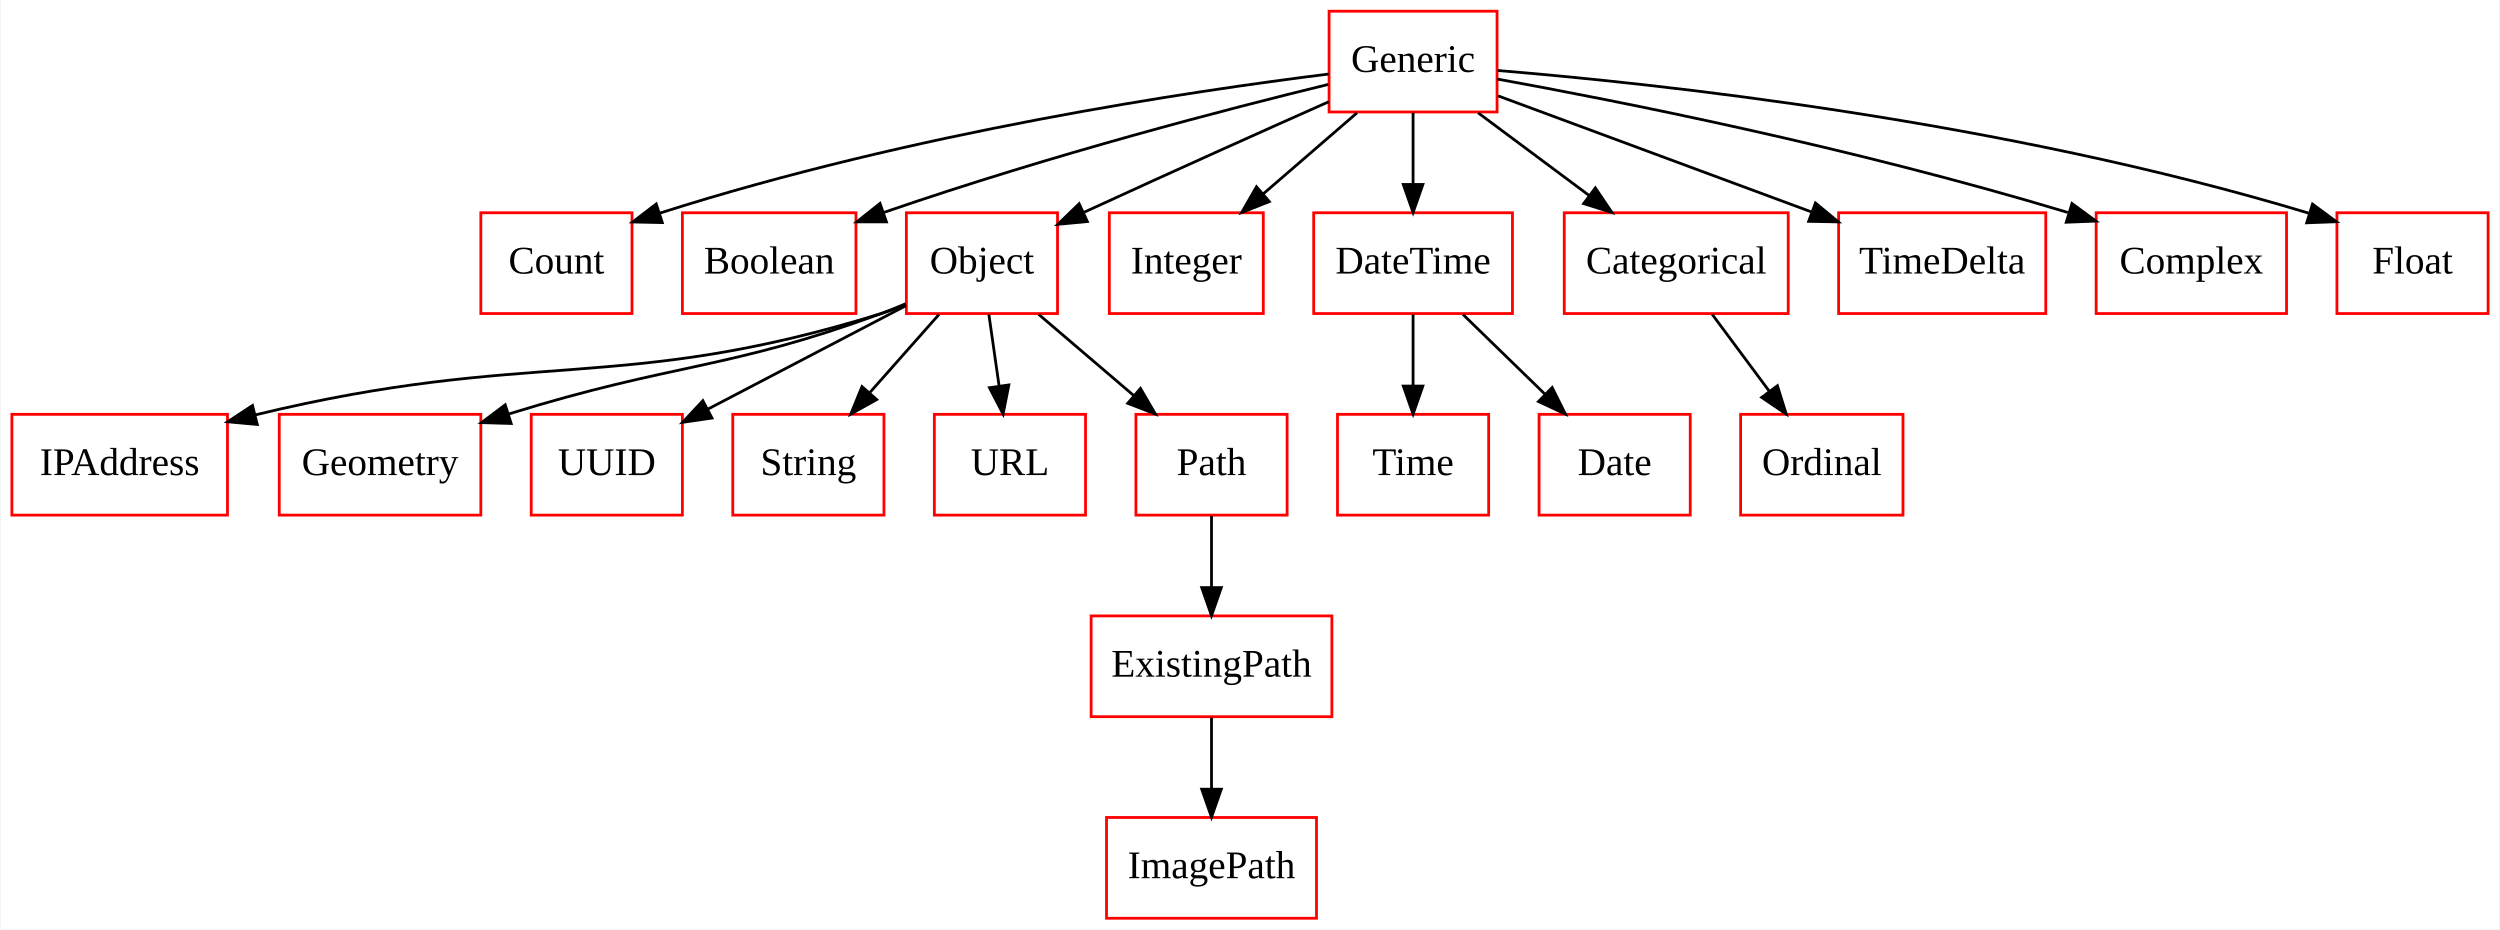
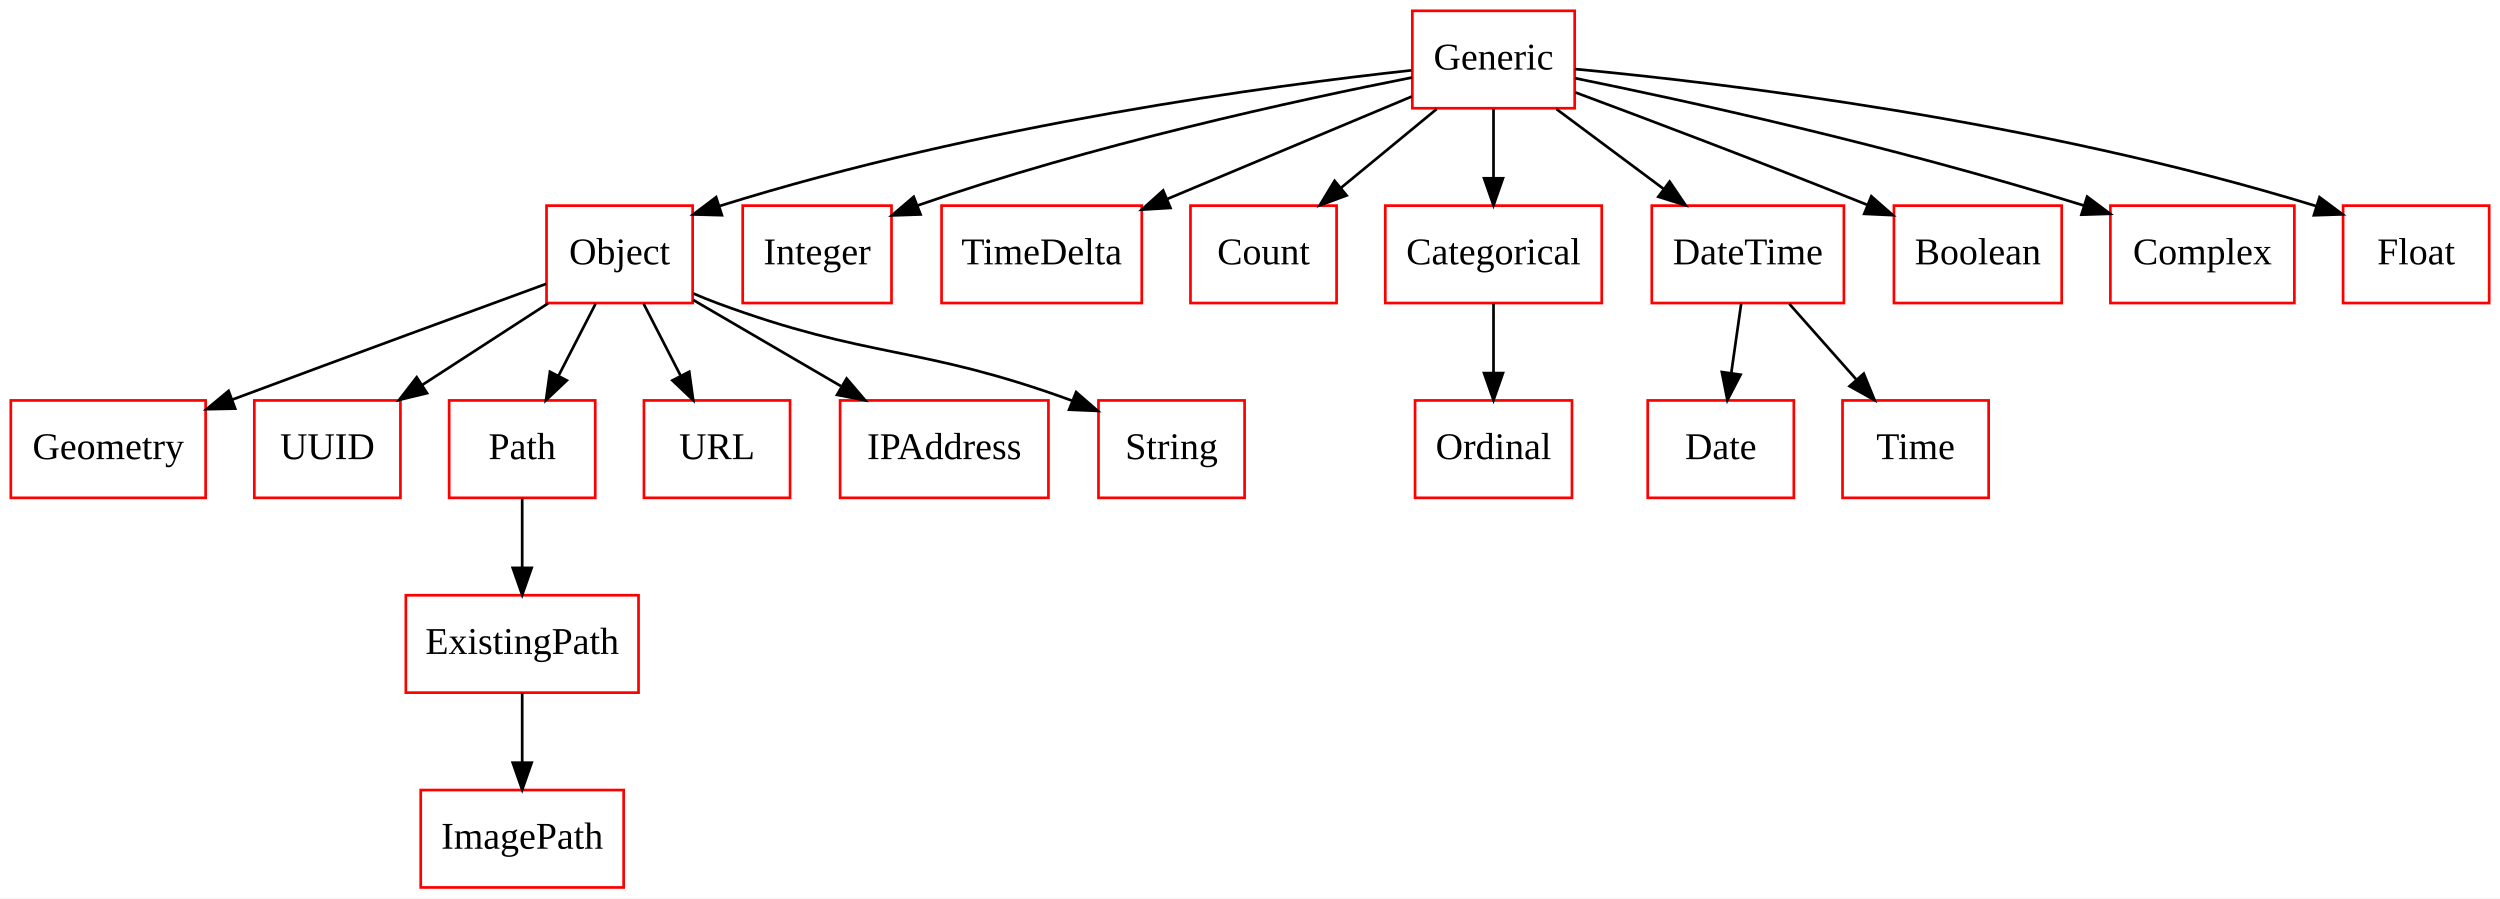
- <svg xmlns="http://www.w3.org/2000/svg" width="893pt" height="332pt" viewBox="0.00 0.00 892.50 332.00">
+ <svg xmlns="http://www.w3.org/2000/svg" width="924pt" height="332pt" viewBox="0.00 0.00 924.00 332.00">
  <g id="graph0" class="graph" transform="scale(1 1) rotate(0) translate(4 328)">
-     <polygon fill="white" stroke="none" points="-4,4 -4,-328 888.5,-328 888.5,4 -4,4" />
+     <polygon fill="white" stroke="none" points="-4,4 -4,-328 920,-328 920,4 -4,4" />
    <g id="node1" class="node">
-       <polygon fill="none" stroke="red" points="77,-180 0,-180 0,-144 77,-144 77,-180" />
-       <text text-anchor="middle" x="38.5" y="-158.3" font-family="Times New Roman,serif" font-size="14.00">IPAddress</text>
+       <polygon fill="none" stroke="red" points="578,-324 518,-324 518,-288 578,-288 578,-324" />
+       <text text-anchor="middle" x="548" y="-302.3" font-family="Times New Roman,serif" font-size="14.00">Generic</text>
    </g>
    <g id="node2" class="node">
-       <polygon fill="none" stroke="red" points="167.5,-180 95.5,-180 95.5,-144 167.5,-144 167.5,-180" />
-       <text text-anchor="middle" x="131.5" y="-158.3" font-family="Times New Roman,serif" font-size="14.00">Geometry</text>
+       <polygon fill="none" stroke="red" points="252,-252 198,-252 198,-216 252,-216 252,-252" />
+       <text text-anchor="middle" x="225" y="-230.3" font-family="Times New Roman,serif" font-size="14.00">Object</text>
+     </g>
+     <g id="edge1" class="edge">
+       <path fill="none" stroke="black" d="M517.622,-302.002C466.253,-296.379 359.101,-282.259 261.895,-251.839" />
+       <polygon fill="black" stroke="black" points="262.811,-248.458 252.22,-248.746 260.679,-255.125 262.811,-248.458" />
    </g>
    <g id="node3" class="node">
-       <polygon fill="none" stroke="red" points="471.5,-108 385.5,-108 385.5,-72 471.5,-72 471.5,-108" />
-       <text text-anchor="middle" x="428.5" y="-86.3" font-family="Times New Roman,serif" font-size="14.00">ExistingPath</text>
+       <polygon fill="none" stroke="red" points="325.5,-252 270.5,-252 270.5,-216 325.5,-216 325.5,-252" />
+       <text text-anchor="middle" x="298" y="-230.3" font-family="Times New Roman,serif" font-size="14.00">Integer</text>
+     </g>
+     <g id="edge2" class="edge">
+       <path fill="none" stroke="black" d="M517.851,-299.35C476.106,-291.112 398.649,-274.321 335,-252 334.904,-251.966 334.808,-251.933 334.712,-251.899" />
+       <polygon fill="black" stroke="black" points="336.239,-248.737 325.651,-248.378 333.704,-255.262 336.239,-248.737" />
+     </g>
+     <g id="node5" class="node">
+       <polygon fill="none" stroke="red" points="418,-252 344,-252 344,-216 418,-216 418,-252" />
+       <text text-anchor="middle" x="381" y="-230.3" font-family="Times New Roman,serif" font-size="14.00">TimeDelta</text>
+     </g>
+     <g id="edge3" class="edge">
+       <path fill="none" stroke="black" d="M517.758,-292.324C492.592,-281.775 456.35,-266.584 427.497,-254.49" />
+       <polygon fill="black" stroke="black" points="428.598,-251.156 418.022,-250.518 425.892,-257.612 428.598,-251.156" />
+     </g>
+     <g id="node6" class="node">
+       <polygon fill="none" stroke="red" points="490,-252 436,-252 436,-216 490,-216 490,-252" />
+       <text text-anchor="middle" x="463" y="-230.3" font-family="Times New Roman,serif" font-size="14.00">Count</text>
+     </g>
+     <g id="edge4" class="edge">
+       <path fill="none" stroke="black" d="M526.989,-287.697C516.284,-278.881 503.11,-268.032 491.504,-258.474" />
+       <polygon fill="black" stroke="black" points="493.714,-255.76 483.77,-252.104 489.264,-261.163 493.714,-255.76" />
+     </g>
+     <g id="node10" class="node">
+       <polygon fill="none" stroke="red" points="588,-252 508,-252 508,-216 588,-216 588,-252" />
+       <text text-anchor="middle" x="548" y="-230.3" font-family="Times New Roman,serif" font-size="14.00">Categorical</text>
+     </g>
+     <g id="edge5" class="edge">
+       <path fill="none" stroke="black" d="M548,-287.697C548,-279.983 548,-270.712 548,-262.112" />
+       <polygon fill="black" stroke="black" points="551.5,-262.104 548,-252.104 544.5,-262.104 551.5,-262.104" />
+     </g>
+     <g id="node15" class="node">
+       <polygon fill="none" stroke="red" points="677.5,-252 606.5,-252 606.5,-216 677.5,-216 677.5,-252" />
+       <text text-anchor="middle" x="642" y="-230.3" font-family="Times New Roman,serif" font-size="14.00">DateTime</text>
+     </g>
+     <g id="edge6" class="edge">
+       <path fill="none" stroke="black" d="M571.236,-287.697C583.188,-278.796 597.923,-267.823 610.847,-258.199" />
+       <polygon fill="black" stroke="black" points="613.101,-260.884 619.031,-252.104 608.92,-255.27 613.101,-260.884" />
+     </g>
+     <g id="node16" class="node">
+       <polygon fill="none" stroke="red" points="758,-252 696,-252 696,-216 758,-216 758,-252" />
+       <text text-anchor="middle" x="727" y="-230.3" font-family="Times New Roman,serif" font-size="14.00">Boolean</text>
+     </g>
+     <g id="edge7" class="edge">
+       <path fill="none" stroke="black" d="M578.225,-293.849C604.537,-284.059 643.903,-269.216 686.24,-252.244" />
+       <polygon fill="black" stroke="black" points="687.634,-255.456 695.603,-248.475 685.02,-248.963 687.634,-255.456" />
+     </g>
+     <g id="node18" class="node">
+       <polygon fill="none" stroke="red" points="844,-252 776,-252 776,-216 844,-216 844,-252" />
+       <text text-anchor="middle" x="810" y="-230.3" font-family="Times New Roman,serif" font-size="14.00">Complex</text>
+     </g>
+     <g id="edge8" class="edge">
+       <path fill="none" stroke="black" d="M578.117,-299.097C618.846,-290.817 693.823,-274.52 766.163,-252.046" />
+       <polygon fill="black" stroke="black" points="767.401,-255.326 775.887,-248.982 765.297,-248.649 767.401,-255.326" />
+     </g>
+     <g id="node20" class="node">
+       <polygon fill="none" stroke="red" points="916,-252 862,-252 862,-216 916,-216 916,-252" />
+       <text text-anchor="middle" x="889" y="-230.3" font-family="Times New Roman,serif" font-size="14.00">Float</text>
+     </g>
+     <g id="edge9" class="edge">
+       <path fill="none" stroke="black" d="M578.076,-302.477C631.844,-297.396 747.832,-283.839 852.065,-251.83" />
+       <polygon fill="black" stroke="black" points="853.297,-255.111 861.79,-248.777 851.201,-248.432 853.297,-255.111" />
    </g>
    <g id="node4" class="node">
-       <polygon fill="none" stroke="red" points="466,-36 391,-36 391,-0 466,-0 466,-36" />
-       <text text-anchor="middle" x="428.5" y="-14.3" font-family="Times New Roman,serif" font-size="14.00">ImagePath</text>
+       <polygon fill="none" stroke="red" points="72,-180 0,-180 0,-144 72,-144 72,-180" />
+       <text text-anchor="middle" x="36" y="-158.3" font-family="Times New Roman,serif" font-size="14.00">Geometry</text>
    </g>
-     <g id="edge1" class="edge">
-       <path fill="none" stroke="black" d="M428.5,-71.697C428.5,-63.983 428.5,-54.712 428.5,-46.112" />
-       <polygon fill="black" stroke="black" points="432,-46.104 428.5,-36.104 425,-46.104 432,-46.104" />
-     </g>
-     <g id="node5" class="node">
-       <polygon fill="none" stroke="red" points="221.5,-252 167.5,-252 167.5,-216 221.5,-216 221.5,-252" />
-       <text text-anchor="middle" x="194.5" y="-230.3" font-family="Times New Roman,serif" font-size="14.00">Count</text>
-     </g>
-     <g id="node6" class="node">
-       <polygon fill="none" stroke="red" points="301.5,-252 239.5,-252 239.5,-216 301.5,-216 301.5,-252" />
-       <text text-anchor="middle" x="270.5" y="-230.3" font-family="Times New Roman,serif" font-size="14.00">Boolean</text>
+     <g id="edge10" class="edge">
+       <path fill="none" stroke="black" d="M197.903,-223.105C170.807,-213.193 127.701,-197.379 81.85,-180.304" />
+       <polygon fill="black" stroke="black" points="82.932,-176.972 72.339,-176.759 80.487,-183.531 82.932,-176.972" />
    </g>
    <g id="node7" class="node">
-       <polygon fill="none" stroke="red" points="373.5,-252 319.5,-252 319.5,-216 373.5,-216 373.5,-252" />
-       <text text-anchor="middle" x="346.5" y="-230.3" font-family="Times New Roman,serif" font-size="14.00">Object</text>
+       <polygon fill="none" stroke="red" points="144,-180 90,-180 90,-144 144,-144 144,-180" />
+       <text text-anchor="middle" x="117" y="-158.3" font-family="Times New Roman,serif" font-size="14.00">UUID</text>
    </g>
-     <g id="edge2" class="edge">
-       <path fill="none" stroke="black" d="M319.302,-219.185C316.375,-217.992 313.405,-216.9 310.5,-216 217.188,-187.108 186.14,-203.809 86.907,-179.796" />
-       <polygon fill="black" stroke="black" points="87.637,-176.371 77.087,-177.342 85.94,-183.162 87.637,-176.371" />
+     <g id="edge11" class="edge">
+       <path fill="none" stroke="black" d="M198.58,-215.876C184.59,-206.808 167.224,-195.552 152.114,-185.759" />
+       <polygon fill="black" stroke="black" points="153.817,-182.692 143.521,-180.19 150.009,-188.566 153.817,-182.692" />
    </g>
-     <g id="edge3" class="edge">
-       <path fill="none" stroke="black" d="M319.198,-219.49C316.292,-218.238 313.355,-217.048 310.5,-216 255.437,-195.787 236.991,-198.573 177.274,-180.067" />
-       <polygon fill="black" stroke="black" points="178.331,-176.73 167.741,-177.042 176.214,-183.402 178.331,-176.73" />
+     <g id="node12" class="node">
+       <polygon fill="none" stroke="red" points="216,-180 162,-180 162,-144 216,-144 216,-180" />
+       <text text-anchor="middle" x="189" y="-158.3" font-family="Times New Roman,serif" font-size="14.00">Path</text>
+     </g>
+     <g id="edge12" class="edge">
+       <path fill="none" stroke="black" d="M216.101,-215.697C212.003,-207.728 207.051,-198.1 202.507,-189.264" />
+       <polygon fill="black" stroke="black" points="205.483,-187.396 197.797,-180.104 199.258,-190.598 205.483,-187.396" />
+     </g>
+     <g id="node14" class="node">
+       <polygon fill="none" stroke="red" points="288,-180 234,-180 234,-144 288,-144 288,-180" />
+       <text text-anchor="middle" x="261" y="-158.3" font-family="Times New Roman,serif" font-size="14.00">URL</text>
+     </g>
+     <g id="edge13" class="edge">
+       <path fill="none" stroke="black" d="M233.899,-215.697C237.997,-207.728 242.949,-198.1 247.493,-189.264" />
+       <polygon fill="black" stroke="black" points="250.742,-190.598 252.203,-180.104 244.517,-187.396 250.742,-190.598" />
+     </g>
+     <g id="node19" class="node">
+       <polygon fill="none" stroke="red" points="383.5,-180 306.5,-180 306.5,-144 383.5,-144 383.5,-180" />
+       <text text-anchor="middle" x="345" y="-158.3" font-family="Times New Roman,serif" font-size="14.00">IPAddress</text>
+     </g>
+     <g id="edge14" class="edge">
+       <path fill="none" stroke="black" d="M252.23,-217.116C268.365,-207.704 289.06,-195.632 306.808,-185.278" />
+       <polygon fill="black" stroke="black" points="308.907,-188.106 315.781,-180.044 305.38,-182.06 308.907,-188.106" />
+     </g>
+     <g id="node21" class="node">
+       <polygon fill="none" stroke="red" points="456,-180 402,-180 402,-144 456,-144 456,-180" />
+       <text text-anchor="middle" x="429" y="-158.3" font-family="Times New Roman,serif" font-size="14.00">String</text>
+     </g>
+     <g id="edge15" class="edge">
+       <path fill="none" stroke="black" d="M252.308,-219.507C255.213,-218.252 258.148,-217.056 261,-216 317.622,-195.03 335.268,-200.673 392,-180 392.1,-179.964 392.199,-179.927 392.299,-179.891" />
+       <polygon fill="black" stroke="black" points="393.736,-183.086 401.729,-176.13 391.143,-176.584 393.736,-183.086" />
    </g>
    <g id="node8" class="node">
-       <polygon fill="none" stroke="red" points="239.5,-180 185.5,-180 185.5,-144 239.5,-144 239.5,-180" />
-       <text text-anchor="middle" x="212.5" y="-158.3" font-family="Times New Roman,serif" font-size="14.00">UUID</text>
+       <polygon fill="none" stroke="red" points="659,-180 605,-180 605,-144 659,-144 659,-180" />
+       <text text-anchor="middle" x="632" y="-158.3" font-family="Times New Roman,serif" font-size="14.00">Date</text>
    </g>
-     <g id="edge4" class="edge">
-       <path fill="none" stroke="black" d="M319.383,-218.834C299.041,-208.208 270.986,-193.553 248.724,-181.923" />
-       <polygon fill="black" stroke="black" points="250.061,-178.672 239.577,-177.144 246.819,-184.877 250.061,-178.672" />
+     <g id="node9" class="node">
+       <polygon fill="none" stroke="red" points="731,-180 677,-180 677,-144 731,-144 731,-180" />
+       <text text-anchor="middle" x="704" y="-158.3" font-family="Times New Roman,serif" font-size="14.00">Time</text>
+     </g>
+     <g id="node17" class="node">
+       <polygon fill="none" stroke="red" points="577,-180 519,-180 519,-144 577,-144 577,-180" />
+       <text text-anchor="middle" x="548" y="-158.3" font-family="Times New Roman,serif" font-size="14.00">Ordinal</text>
+     </g>
+     <g id="edge16" class="edge">
+       <path fill="none" stroke="black" d="M548,-215.697C548,-207.983 548,-198.712 548,-190.112" />
+       <polygon fill="black" stroke="black" points="551.5,-190.104 548,-180.104 544.5,-190.104 551.5,-190.104" />
    </g>
    <g id="node11" class="node">
-       <polygon fill="none" stroke="red" points="311.5,-180 257.5,-180 257.5,-144 311.5,-144 311.5,-180" />
-       <text text-anchor="middle" x="284.5" y="-158.3" font-family="Times New Roman,serif" font-size="14.00">String</text>
-     </g>
-     <g id="edge5" class="edge">
-       <path fill="none" stroke="black" d="M331.174,-215.697C323.741,-207.305 314.677,-197.07 306.52,-187.861" />
-       <polygon fill="black" stroke="black" points="308.9,-185.27 299.65,-180.104 303.66,-189.911 308.9,-185.27" />
+       <polygon fill="none" stroke="red" points="226.5,-36 151.5,-36 151.5,-0 226.5,-0 226.5,-36" />
+       <text text-anchor="middle" x="189" y="-14.3" font-family="Times New Roman,serif" font-size="14.00">ImagePath</text>
    </g>
    <g id="node13" class="node">
-       <polygon fill="none" stroke="red" points="383.5,-180 329.5,-180 329.5,-144 383.5,-144 383.5,-180" />
-       <text text-anchor="middle" x="356.5" y="-158.3" font-family="Times New Roman,serif" font-size="14.00">URL</text>
-     </g>
-     <g id="edge6" class="edge">
-       <path fill="none" stroke="black" d="M348.972,-215.697C350.074,-207.983 351.398,-198.712 352.627,-190.112" />
-       <polygon fill="black" stroke="black" points="356.107,-190.499 354.057,-180.104 349.177,-189.509 356.107,-190.499" />
-     </g>
-     <g id="node14" class="node">
-       <polygon fill="none" stroke="red" points="455.5,-180 401.5,-180 401.5,-144 455.5,-144 455.5,-180" />
-       <text text-anchor="middle" x="428.5" y="-158.3" font-family="Times New Roman,serif" font-size="14.00">Path</text>
-     </g>
-     <g id="edge7" class="edge">
-       <path fill="none" stroke="black" d="M366.77,-215.697C376.998,-206.965 389.561,-196.24 400.678,-186.75" />
-       <polygon fill="black" stroke="black" points="403.13,-189.259 408.463,-180.104 398.585,-183.935 403.13,-189.259" />
-     </g>
-     <g id="node9" class="node">
-       <polygon fill="none" stroke="red" points="447,-252 392,-252 392,-216 447,-216 447,-252" />
-       <text text-anchor="middle" x="419.5" y="-230.3" font-family="Times New Roman,serif" font-size="14.00">Integer</text>
-     </g>
-     <g id="node10" class="node">
-       <polygon fill="none" stroke="red" points="536,-252 465,-252 465,-216 536,-216 536,-252" />
-       <text text-anchor="middle" x="500.5" y="-230.3" font-family="Times New Roman,serif" font-size="14.00">DateTime</text>
-     </g>
-     <g id="node17" class="node">
-       <polygon fill="none" stroke="red" points="527.5,-180 473.5,-180 473.5,-144 527.5,-144 527.5,-180" />
-       <text text-anchor="middle" x="500.5" y="-158.3" font-family="Times New Roman,serif" font-size="14.00">Time</text>
-     </g>
-     <g id="edge8" class="edge">
-       <path fill="none" stroke="black" d="M500.5,-215.697C500.5,-207.983 500.5,-198.712 500.5,-190.112" />
-       <polygon fill="black" stroke="black" points="504,-190.104 500.5,-180.104 497,-190.104 504,-190.104" />
-     </g>
-     <g id="node21" class="node">
-       <polygon fill="none" stroke="red" points="599.5,-180 545.5,-180 545.5,-144 599.5,-144 599.5,-180" />
-       <text text-anchor="middle" x="572.5" y="-158.3" font-family="Times New Roman,serif" font-size="14.00">Date</text>
-     </g>
-     <g id="edge9" class="edge">
-       <path fill="none" stroke="black" d="M518.298,-215.697C527.104,-207.135 537.882,-196.656 547.501,-187.304" />
-       <polygon fill="black" stroke="black" points="550.177,-189.585 554.907,-180.104 545.297,-184.566 550.177,-189.585" />
-     </g>
-     <g id="node12" class="node">
-       <polygon fill="none" stroke="red" points="530.5,-324 470.5,-324 470.5,-288 530.5,-288 530.5,-324" />
-       <text text-anchor="middle" x="500.5" y="-302.3" font-family="Times New Roman,serif" font-size="14.00">Generic</text>
-     </g>
-     <g id="edge10" class="edge">
-       <path fill="none" stroke="black" d="M470.319,-301.552C421.482,-295.447 322.226,-280.857 231.345,-251.847" />
-       <polygon fill="black" stroke="black" points="232.323,-248.485 221.731,-248.713 230.154,-255.14 232.323,-248.485" />
-     </g>
-     <g id="edge11" class="edge">
-       <path fill="none" stroke="black" d="M470.18,-297.835C434.283,-289.073 372.602,-273.142 311.576,-252.163" />
-       <polygon fill="black" stroke="black" points="312.387,-248.739 301.792,-248.753 310.083,-255.349 312.387,-248.739" />
-     </g>
-     <g id="edge12" class="edge">
-       <path fill="none" stroke="black" d="M470.359,-291.651C448.432,-281.899 417.821,-268.198 383.026,-252.206" />
-       <polygon fill="black" stroke="black" points="384.148,-248.87 373.601,-247.865 381.22,-255.228 384.148,-248.87" />
-     </g>
-     <g id="edge13" class="edge">
-       <path fill="none" stroke="black" d="M480.478,-287.697C470.374,-278.965 457.964,-268.24 446.982,-258.75" />
-       <polygon fill="black" stroke="black" points="449.147,-255.995 439.292,-252.104 444.57,-261.291 449.147,-255.995" />
-     </g>
-     <g id="edge14" class="edge">
-       <path fill="none" stroke="black" d="M500.5,-287.697C500.5,-279.983 500.5,-270.712 500.5,-262.112" />
-       <polygon fill="black" stroke="black" points="504,-262.104 500.5,-252.104 497,-262.104 504,-262.104" />
-     </g>
-     <g id="node15" class="node">
-       <polygon fill="none" stroke="red" points="634.5,-252 554.5,-252 554.5,-216 634.5,-216 634.5,-252" />
-       <text text-anchor="middle" x="594.5" y="-230.3" font-family="Times New Roman,serif" font-size="14.00">Categorical</text>
-     </g>
-     <g id="edge15" class="edge">
-       <path fill="none" stroke="black" d="M523.736,-287.697C535.688,-278.796 550.423,-267.823 563.347,-258.199" />
-       <polygon fill="black" stroke="black" points="565.601,-260.884 571.531,-252.104 561.42,-255.27 565.601,-260.884" />
-     </g>
-     <g id="node16" class="node">
-       <polygon fill="none" stroke="red" points="726.5,-252 652.5,-252 652.5,-216 726.5,-216 726.5,-252" />
-       <text text-anchor="middle" x="689.5" y="-230.3" font-family="Times New Roman,serif" font-size="14.00">TimeDelta</text>
-     </g>
-     <g id="edge16" class="edge">
-       <path fill="none" stroke="black" d="M530.866,-293.753C561.102,-282.555 607.922,-265.214 642.871,-252.27" />
-       <polygon fill="black" stroke="black" points="644.229,-255.5 652.39,-248.744 641.797,-248.935 644.229,-255.5" />
-     </g>
-     <g id="node18" class="node">
-       <polygon fill="none" stroke="red" points="812.5,-252 744.5,-252 744.5,-216 812.5,-216 812.5,-252" />
-       <text text-anchor="middle" x="778.5" y="-230.3" font-family="Times New Roman,serif" font-size="14.00">Complex</text>
+       <polygon fill="none" stroke="red" points="232,-108 146,-108 146,-72 232,-72 232,-108" />
+       <text text-anchor="middle" x="189" y="-86.3" font-family="Times New Roman,serif" font-size="14.00">ExistingPath</text>
    </g>
    <g id="edge17" class="edge">
-       <path fill="none" stroke="black" d="M530.566,-299.763C573.791,-291.903 656.054,-275.71 734.378,-252.102" />
-       <polygon fill="black" stroke="black" points="735.866,-255.306 744.403,-249.032 733.816,-248.613 735.866,-255.306" />
-     </g>
-     <g id="node19" class="node">
-       <polygon fill="none" stroke="red" points="884.5,-252 830.5,-252 830.5,-216 884.5,-216 884.5,-252" />
-       <text text-anchor="middle" x="857.5" y="-230.3" font-family="Times New Roman,serif" font-size="14.00">Float</text>
+       <path fill="none" stroke="black" d="M189,-143.697C189,-135.983 189,-126.712 189,-118.112" />
+       <polygon fill="black" stroke="black" points="192.5,-118.104 189,-108.104 185.5,-118.104 192.5,-118.104" />
    </g>
    <g id="edge18" class="edge">
-       <path fill="none" stroke="black" d="M530.794,-302.812C586.868,-298.168 710.442,-285.148 820.694,-251.773" />
-       <polygon fill="black" stroke="black" points="821.778,-255.101 830.298,-248.803 819.71,-248.414 821.778,-255.101" />
+       <path fill="none" stroke="black" d="M189,-71.697C189,-63.983 189,-54.712 189,-46.112" />
+       <polygon fill="black" stroke="black" points="192.5,-46.104 189,-36.104 185.5,-46.104 192.5,-46.104" />
    </g>
    <g id="edge19" class="edge">
-       <path fill="none" stroke="black" d="M428.5,-143.697C428.5,-135.983 428.5,-126.712 428.5,-118.112" />
-       <polygon fill="black" stroke="black" points="432,-118.104 428.5,-108.104 425,-118.104 432,-118.104" />
-     </g>
-     <g id="node20" class="node">
-       <polygon fill="none" stroke="red" points="675.5,-180 617.5,-180 617.5,-144 675.5,-144 675.5,-180" />
-       <text text-anchor="middle" x="646.5" y="-158.3" font-family="Times New Roman,serif" font-size="14.00">Ordinal</text>
+       <path fill="none" stroke="black" d="M639.528,-215.697C638.426,-207.983 637.102,-198.712 635.873,-190.112" />
+       <polygon fill="black" stroke="black" points="639.323,-189.509 634.443,-180.104 632.393,-190.499 639.323,-189.509" />
    </g>
    <g id="edge20" class="edge">
-       <path fill="none" stroke="black" d="M607.354,-215.697C613.525,-207.389 621.037,-197.277 627.824,-188.141" />
-       <polygon fill="black" stroke="black" points="630.64,-190.219 633.794,-180.104 625.021,-186.045 630.64,-190.219" />
+       <path fill="none" stroke="black" d="M657.326,-215.697C664.759,-207.305 673.823,-197.07 681.98,-187.861" />
+       <polygon fill="black" stroke="black" points="684.84,-189.911 688.85,-180.104 679.6,-185.27 684.84,-189.911" />
    </g>
  </g>
</svg>
